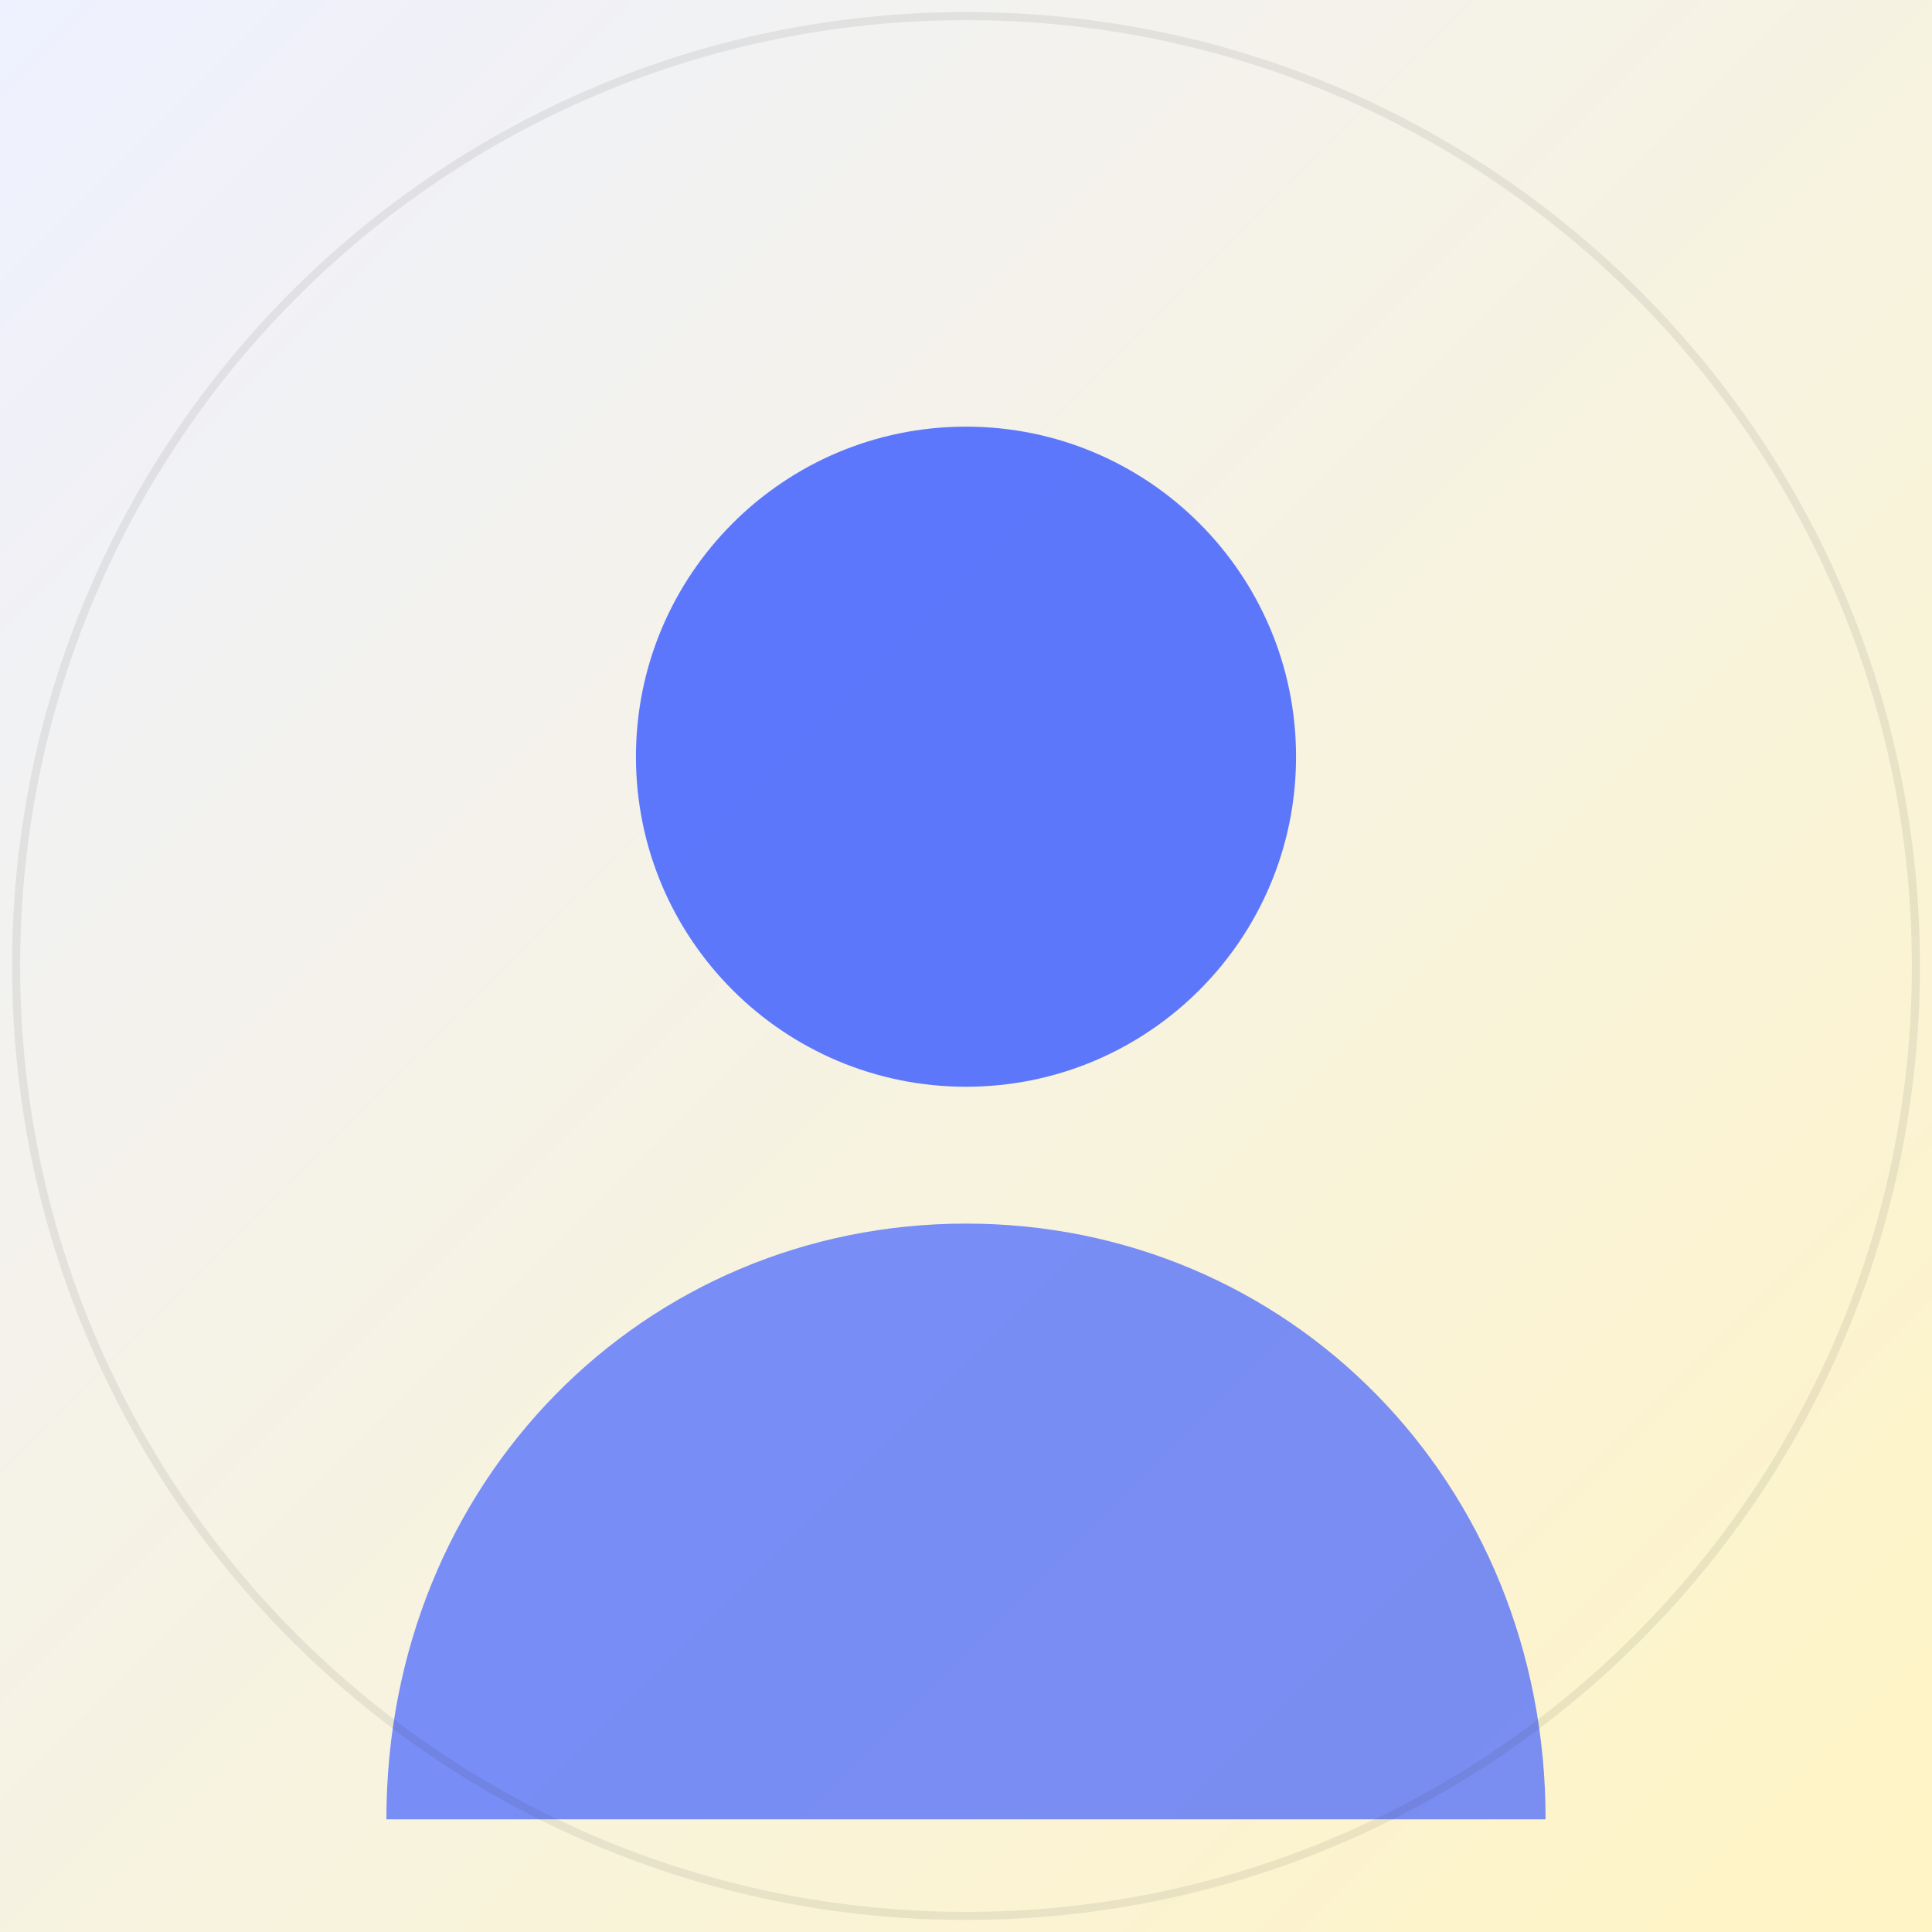
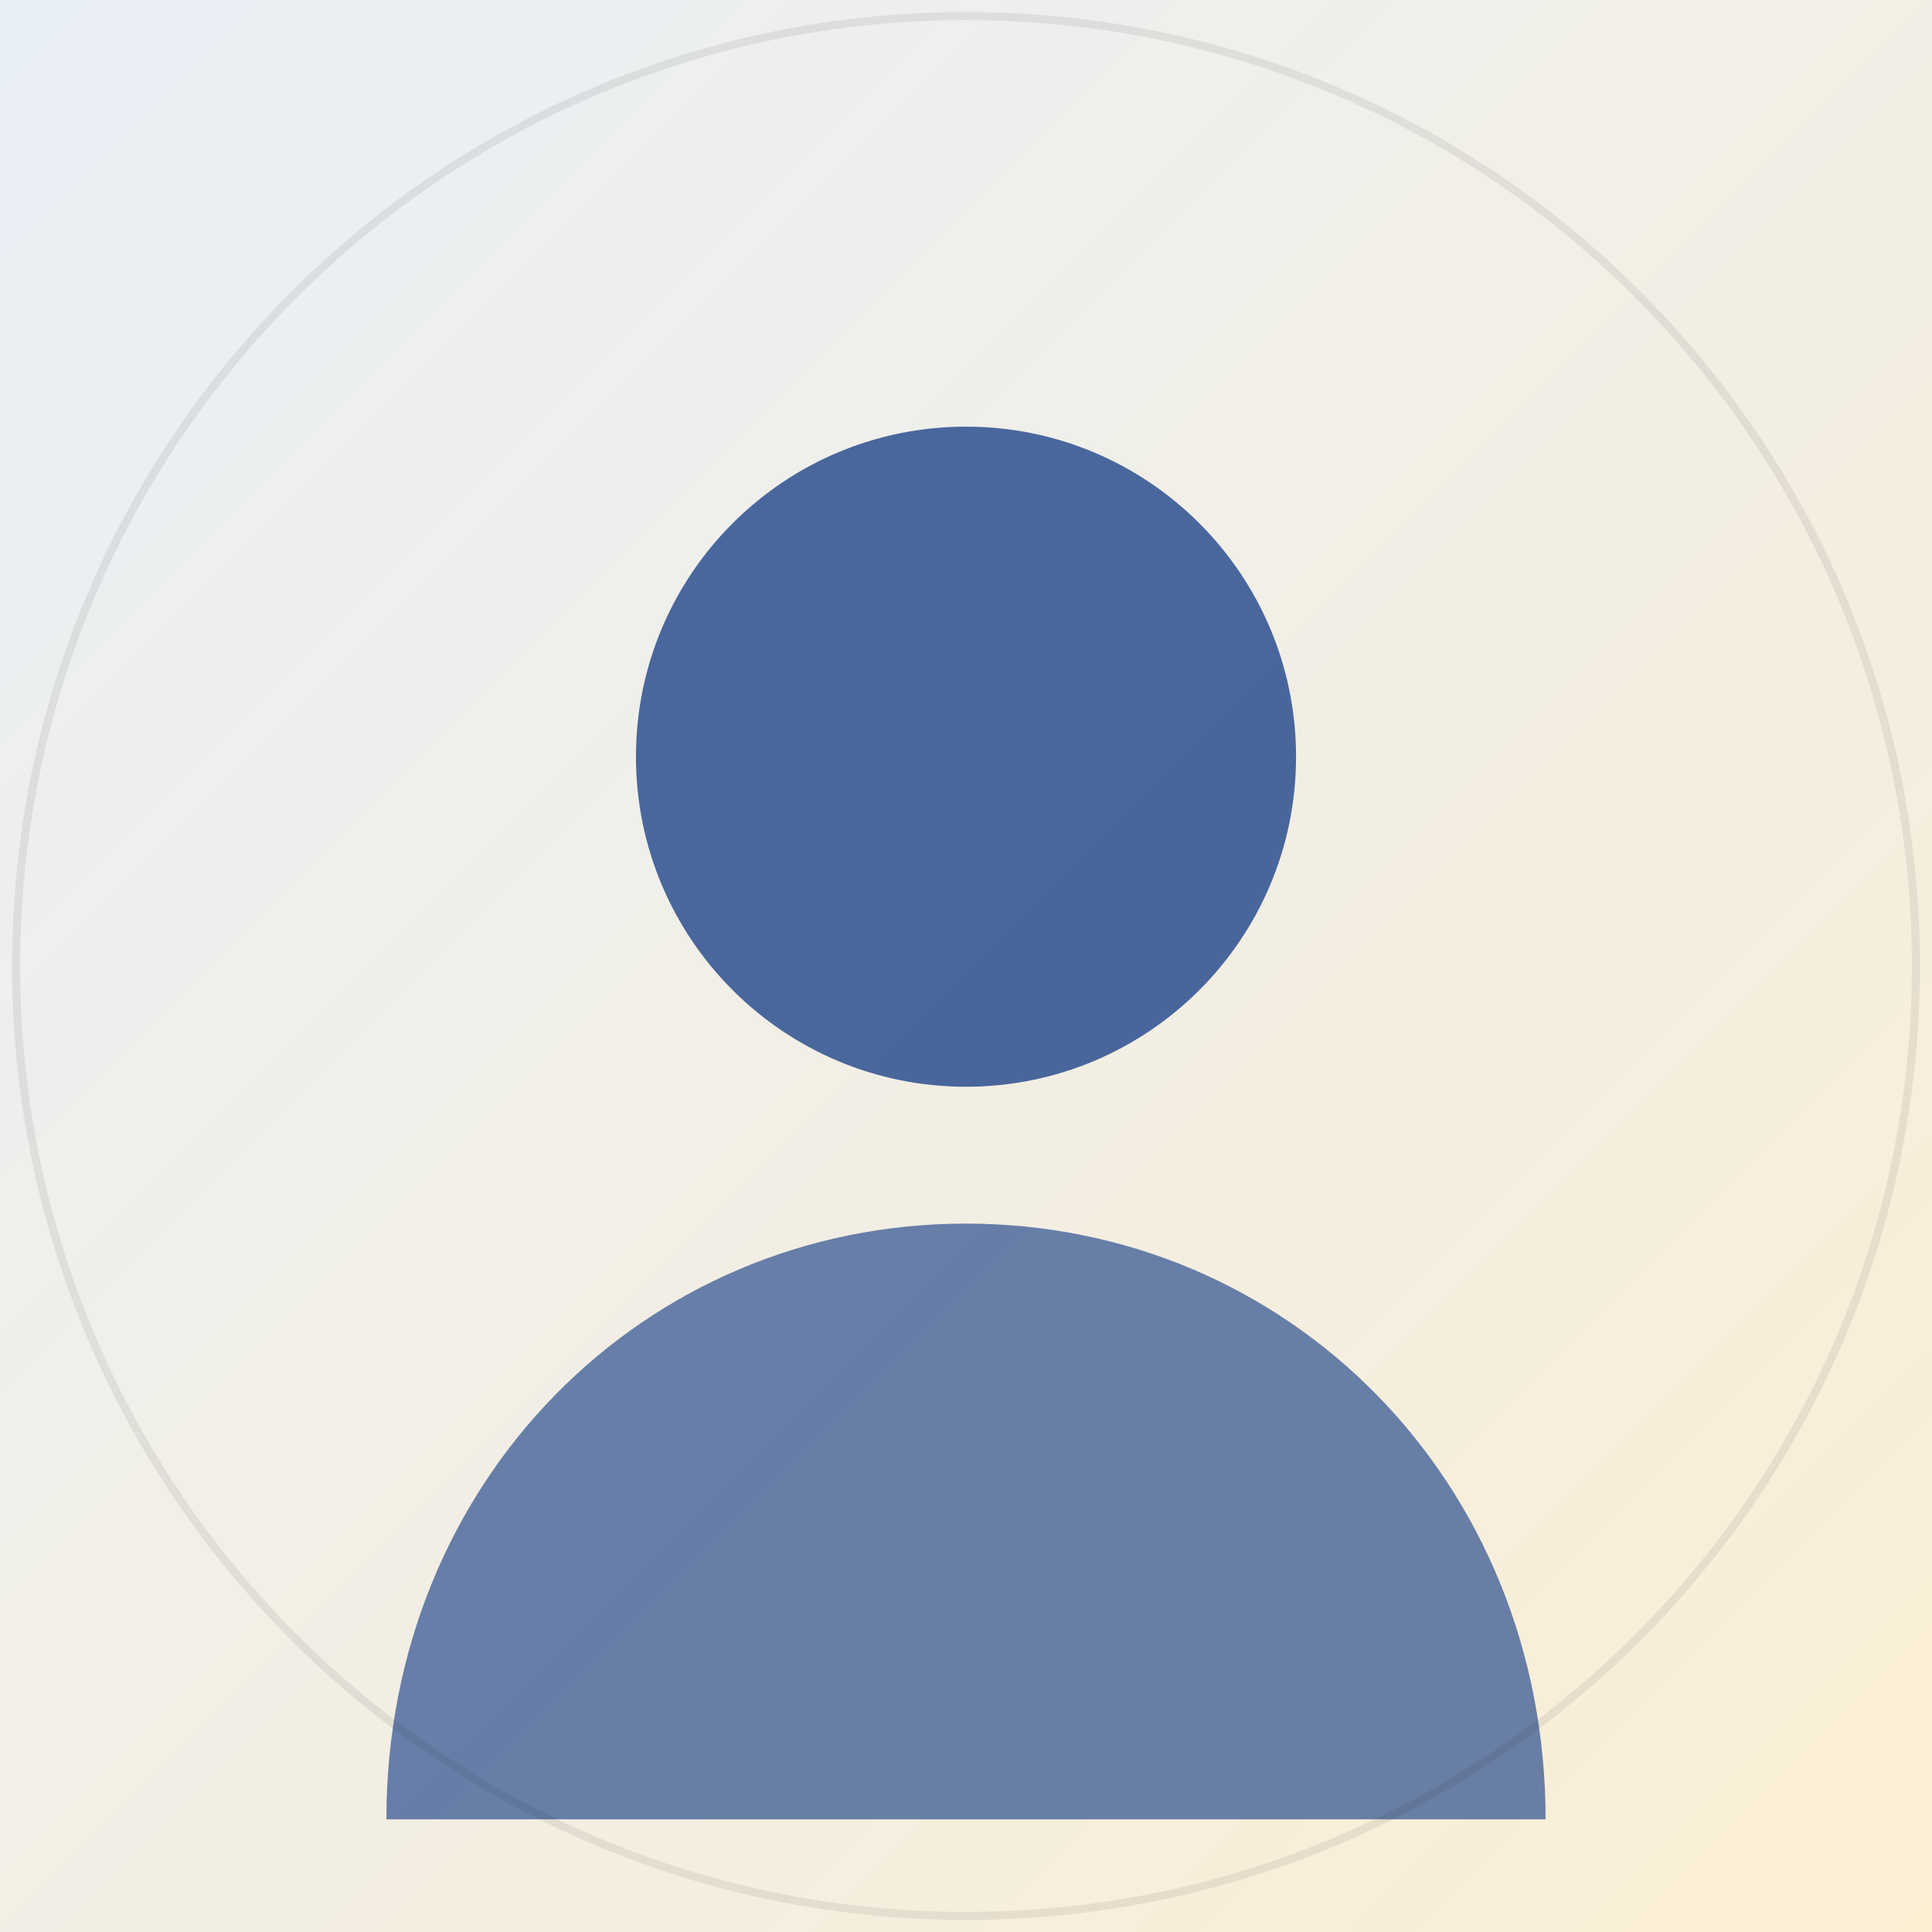
<svg xmlns="http://www.w3.org/2000/svg" viewBox="0 0 480 480" width="480" height="480" role="img">
  <defs>
    <linearGradient id="bg" x1="0" y1="0" x2="1" y2="1">
-       <stop offset="0" stop-color="#eef1ff" />
-       <stop offset="1" stop-color="#fff4c4" />
+       <stop offset="0" stop-color="#e9eff7" />
+       <stop offset="1" stop-color="#fbeed3" />
    </linearGradient>
  </defs>
  <rect width="480" height="480" fill="url(#bg)" />
-   <circle cx="240" cy="188" r="82" fill="#4262ff" opacity="0.85" />
-   <path d="M96 452c0-84 64-148 144-148s144 64 144 148z" fill="#4262ff" opacity="0.7" />
+   <circle cx="240" cy="188" r="82" fill="#2b4f8f" opacity="0.85" />
+   <path d="M96 452c0-84 64-148 144-148s144 64 144 148z" fill="#2b4f8f" opacity="0.7" />
  <circle cx="240" cy="240" r="236" fill="none" stroke="#1c1c1e" stroke-opacity="0.08" stroke-width="2" />
</svg>
